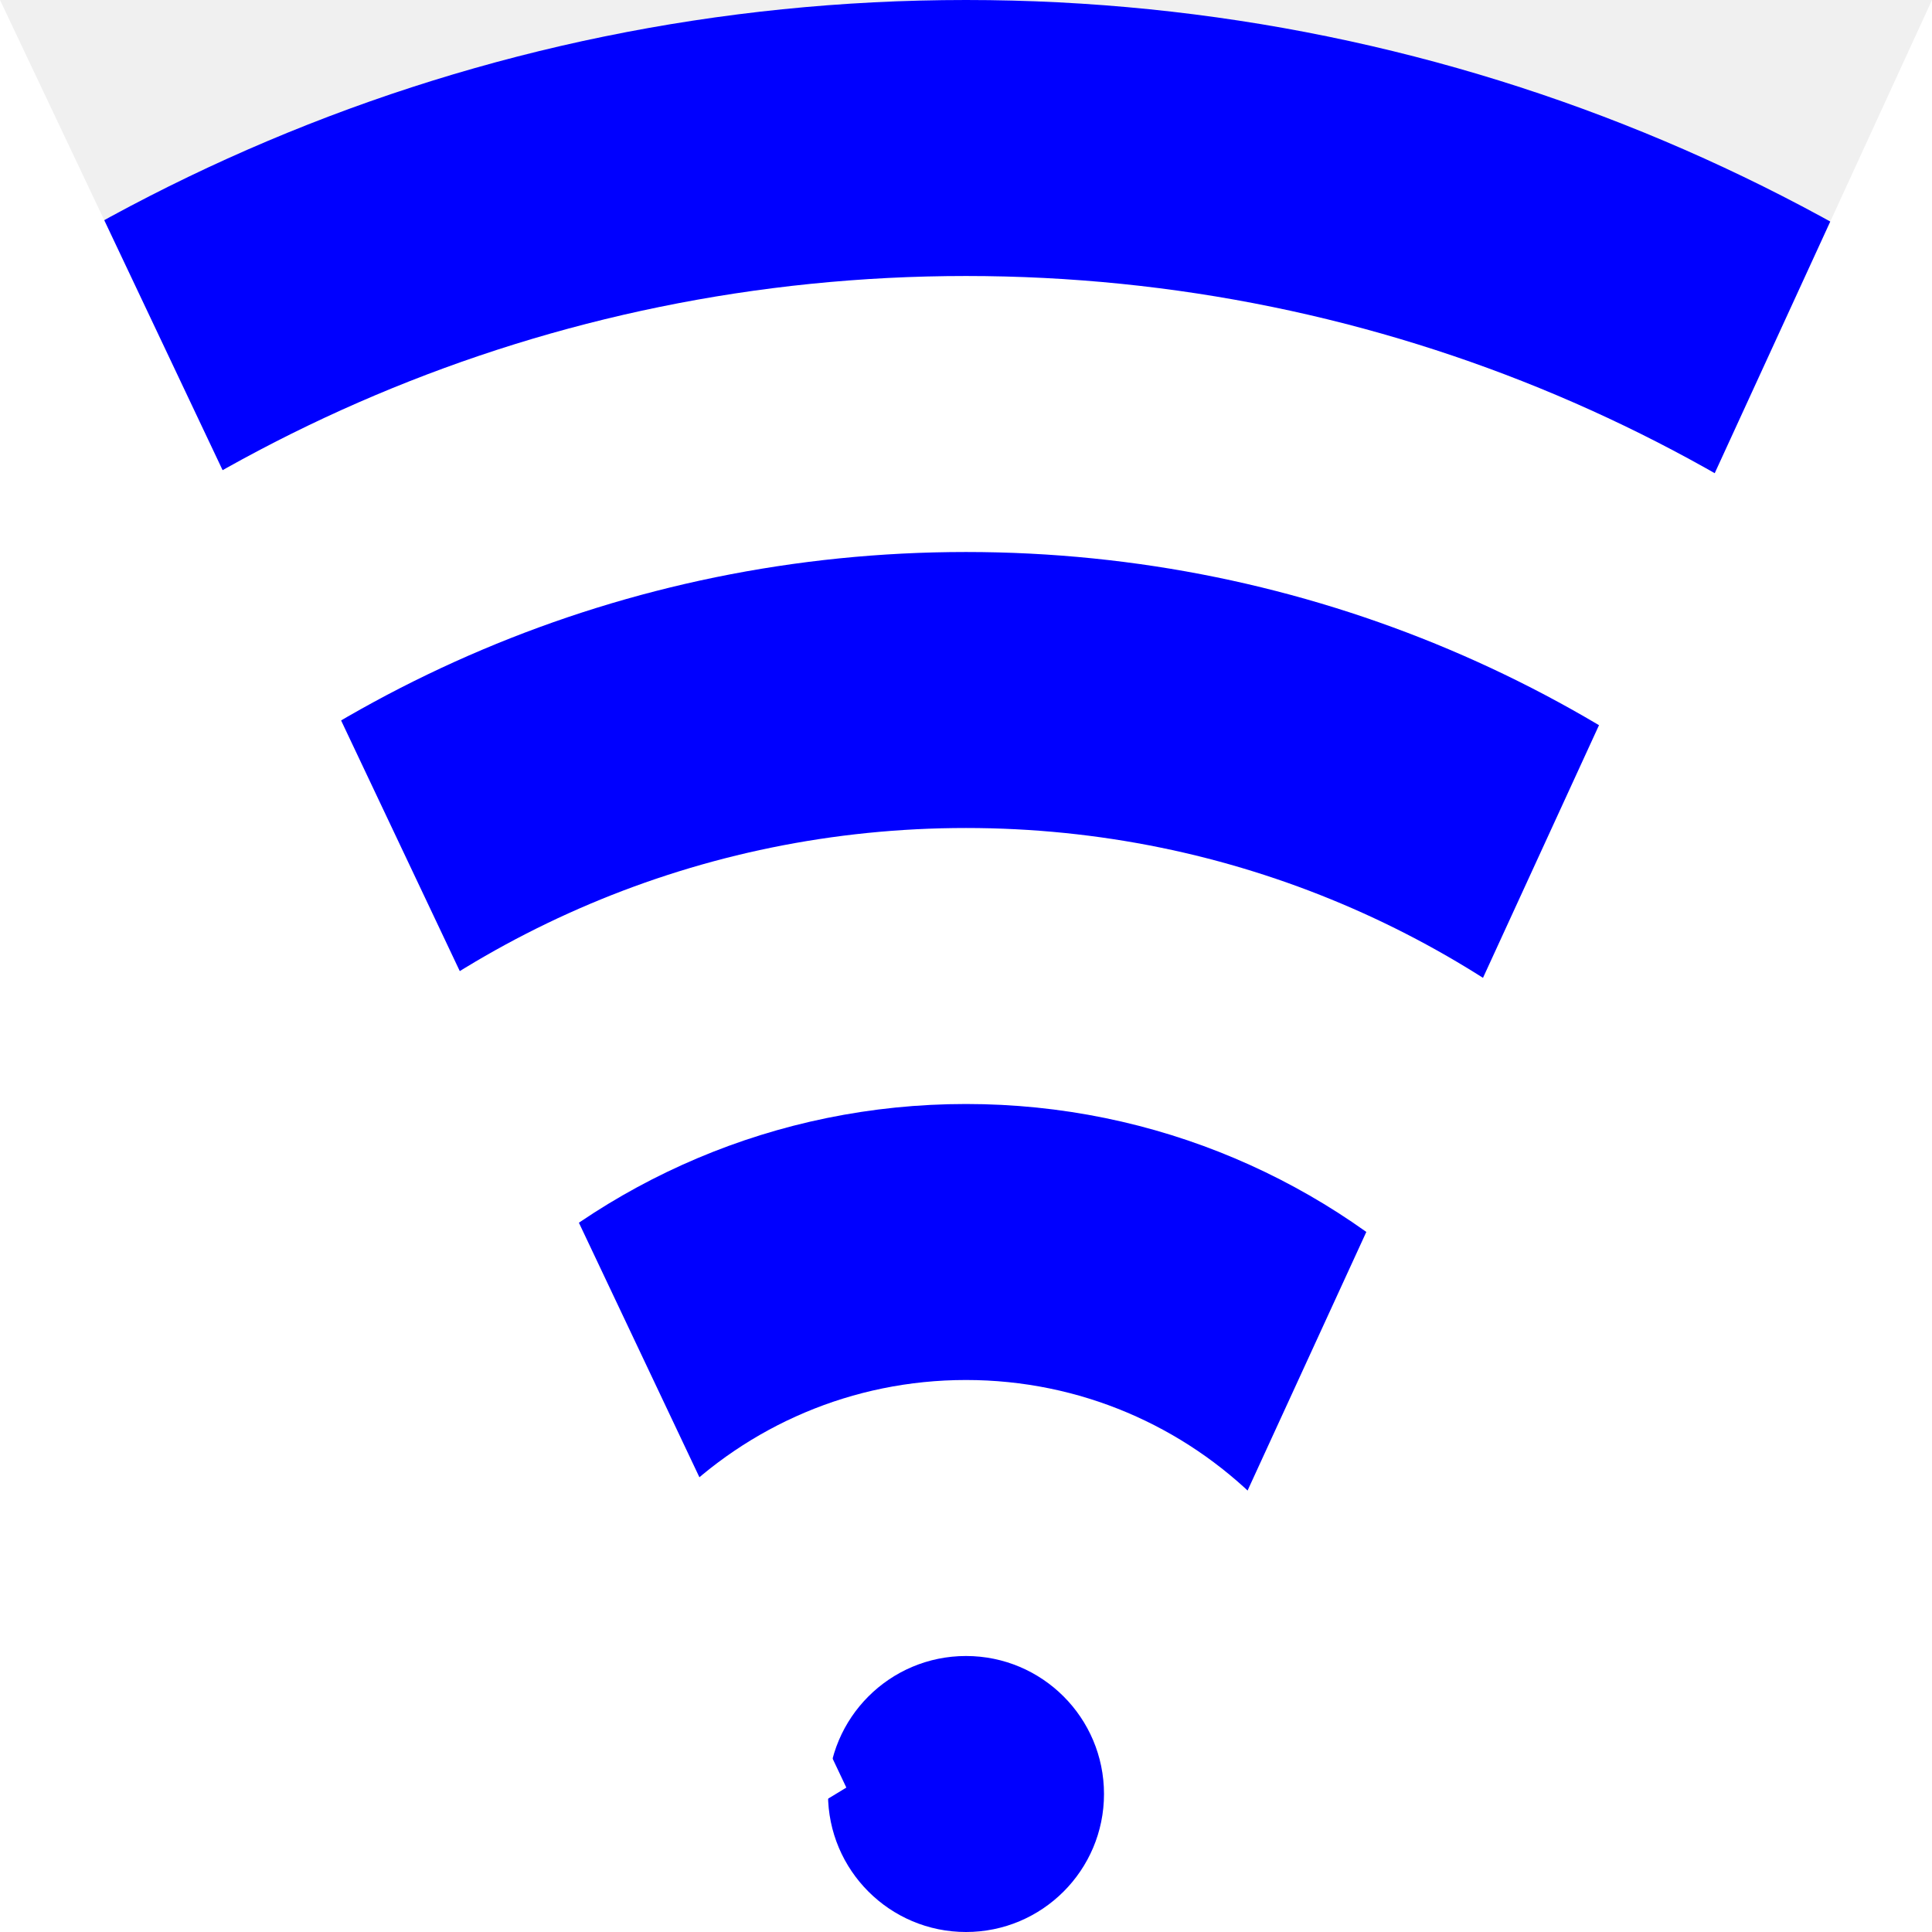
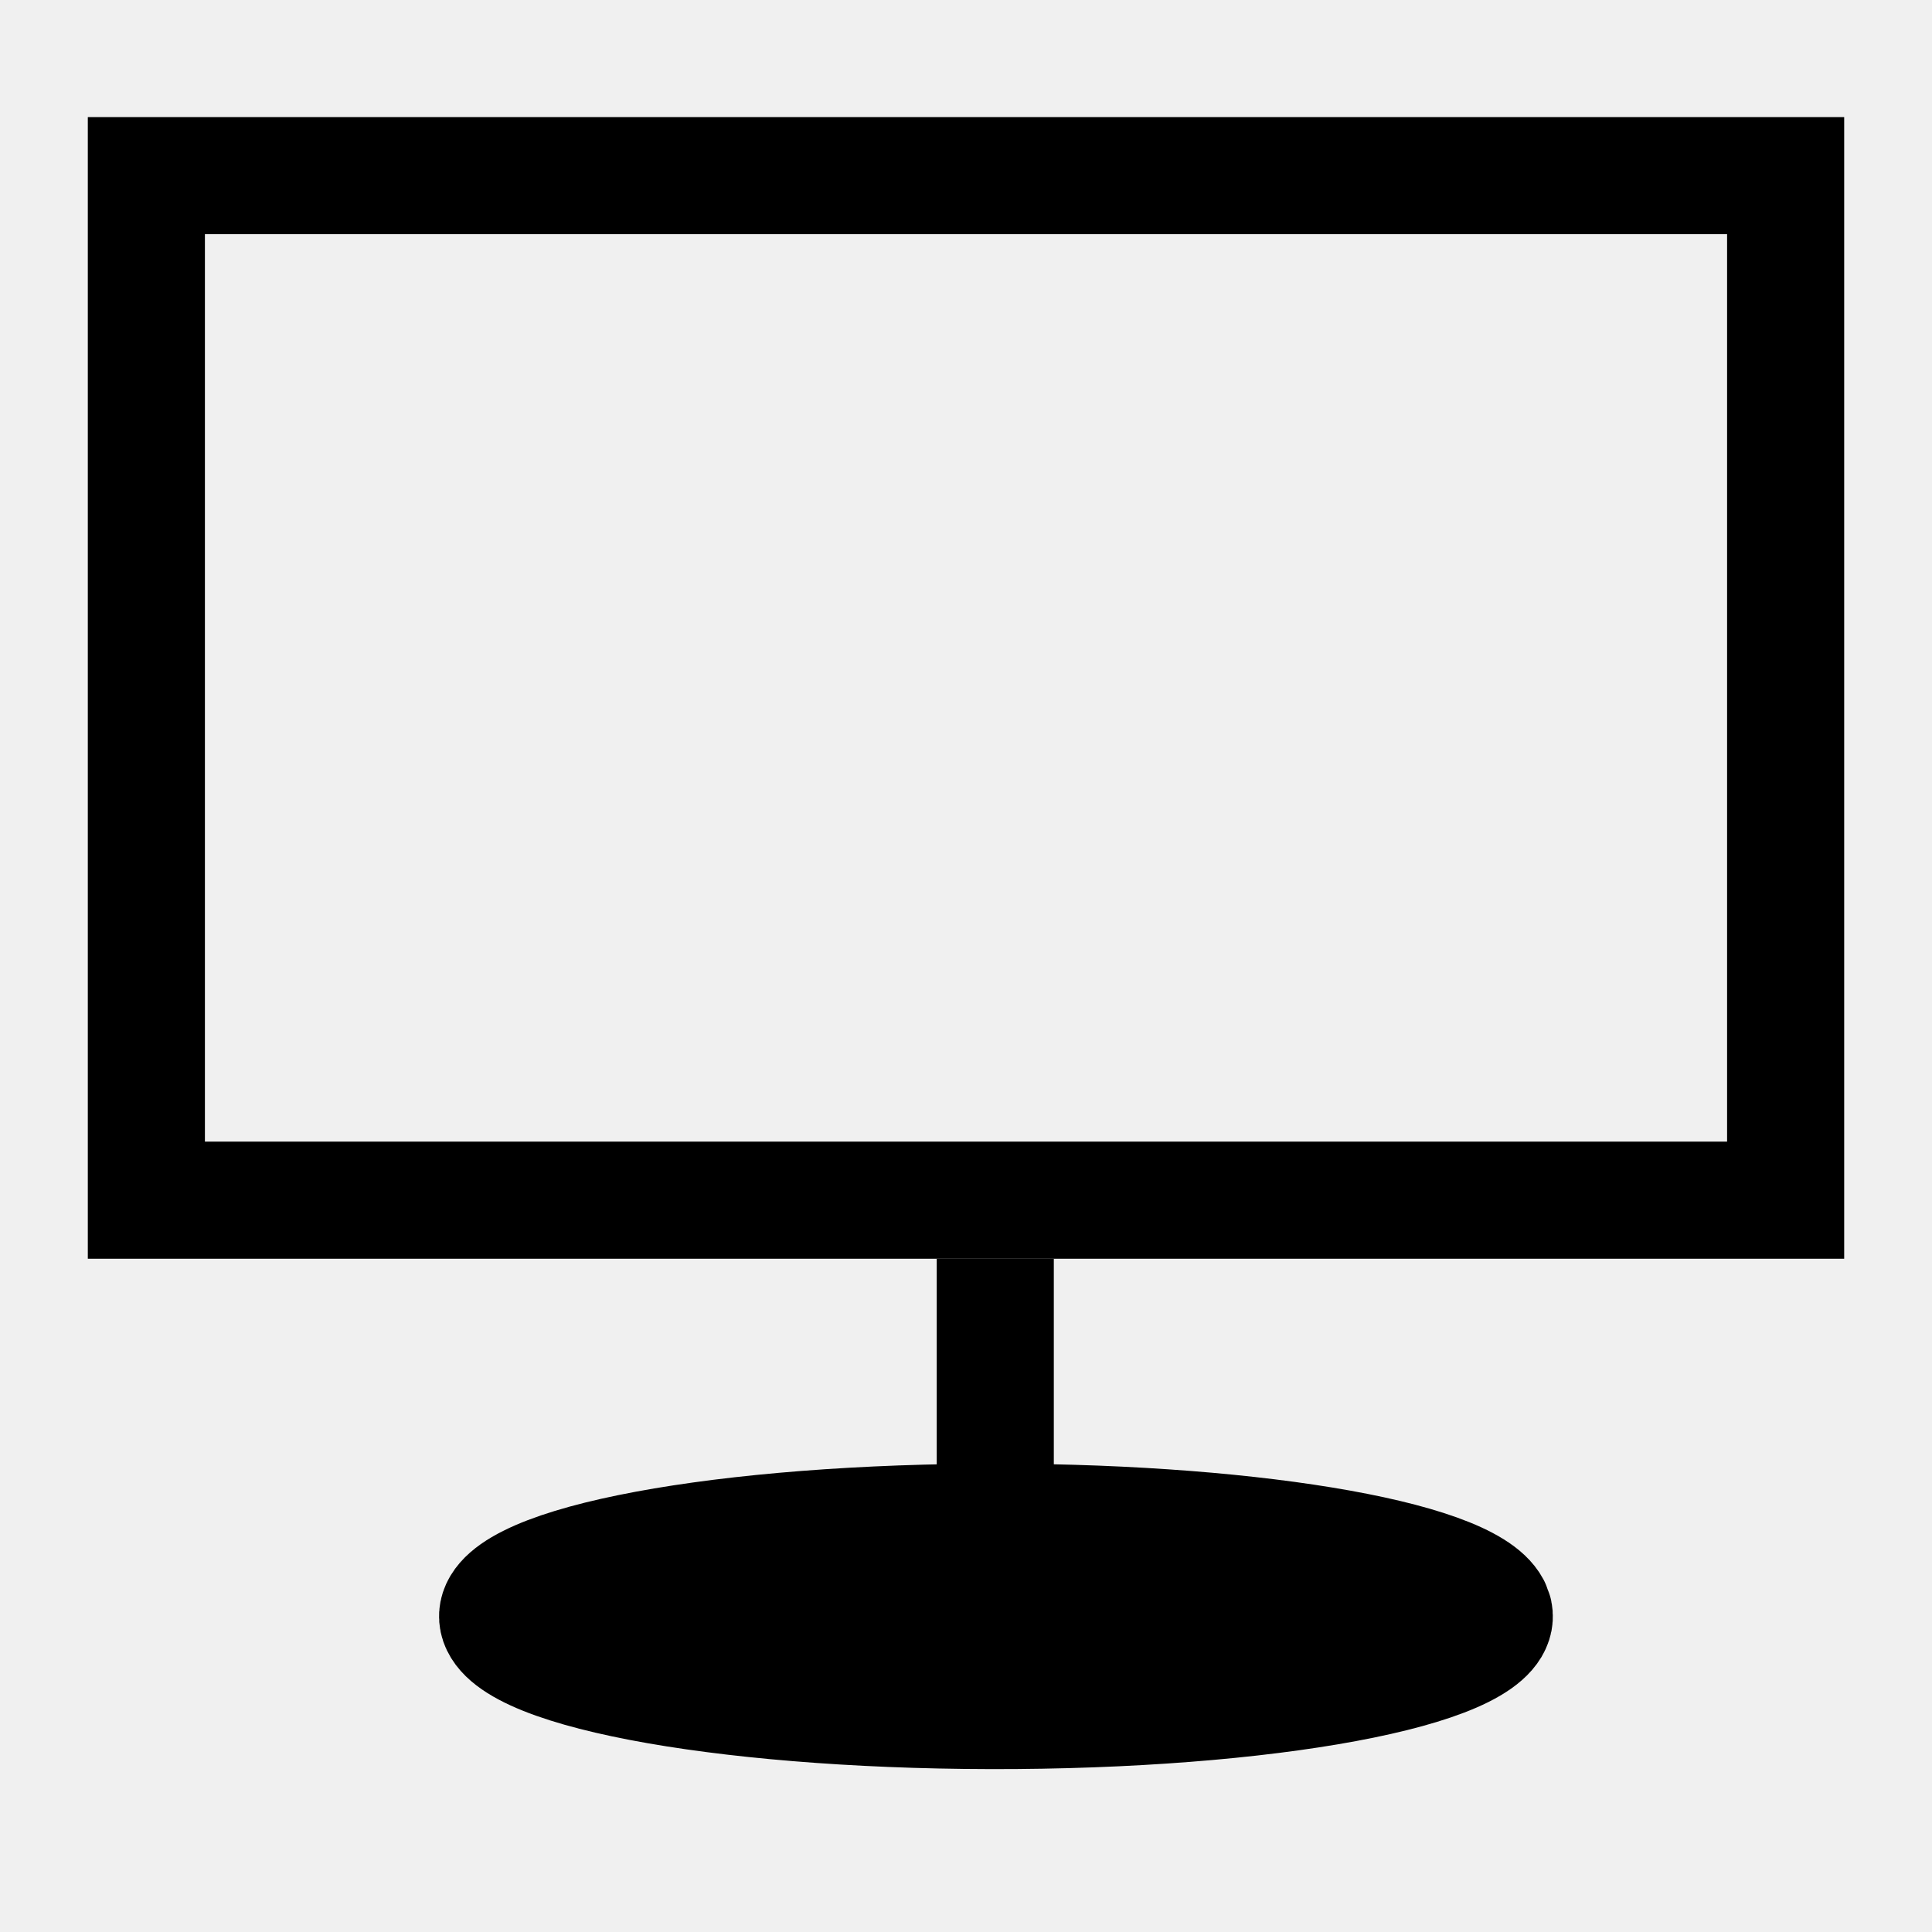
- <svg xmlns="http://www.w3.org/2000/svg" width="700" height="700" id="svg2" version="1.1">
-   <defs id="defs4" />
-   <g id="layer1" transform="translate(0,-352.3622)">
-     <path style="fill:#0000ff;fill-opacity:1;stroke:none" id="path3178" d="M 699,538 C 699,669.444 542.524,776 349.5,776 156.476,776 0,669.444 0,538 0,406.556 156.476,300 349.5,300 542.524,300 699,406.556 699,538 z" transform="matrix(1.8598,0,0,2.731092,-300,-466.9656)" />
-     <path style="fill:#ffffff;fill-opacity:1;stroke:none" id="path3176" d="M 650,640 C 650,800.163 515.685,930 350,930 184.315,930 50,800.163 50,640 50,479.837 184.315,350 350,350 c 165.685,0 300,129.837 300,290 z" transform="matrix(1.833333,0,0,1.896552,-291.6667,-211.431)" />
-     <path style="fill:#0000ff;fill-opacity:1;stroke:none" id="path3174" d="M 600,645 C 600,780.31 488.071,890 350,890 211.929,890 100,780.31 100,645 100,509.69 211.929,400 350,400 c 138.071,0 250,109.69 250,245 z" transform="matrix(1.8,0,0,1.836735,-280,-182.3317)" />
-     <path style="fill:#ffffff;fill-opacity:1;stroke:none" id="path3172" d="m 550,650 c 0,110.457 -89.543,200 -200,200 -110.457,0 -200,-89.543 -200,-200 0,-110.457 89.543,-200 200,-200 110.457,0 200,89.543 200,200 z" transform="matrix(1.75,0,0,1.75,-262.5,-135.1378)" />
-     <path style="fill:#0000ff;fill-opacity:1;stroke:none" id="path3170" d="m 500,650 c 0,82.843 -67.157,150 -150,150 -82.843,0 -150,-67.157 -150,-150 0,-82.843 67.157,-150 150,-150 82.843,0 150,67.157 150,150 z" transform="matrix(1.666667,0,0,1.666667,-233.3333,-80.97114)" />
-     <path style="fill:#ffffff;fill-opacity:1;stroke:none" id="path3168" d="m 450,650 c 0,55.228 -44.772,100 -100,100 -55.228,0 -100,-44.772 -100,-100 0,-55.228 44.772,-100 100,-100 55.228,0 100,44.772 100,100 z" transform="matrix(1.5,0,0,1.5,-175,27.36218)" />
-     <path style="fill:#0000ff;fill-opacity:1;stroke:none" id="path3157" d="m 400,625 c 0,24.853 -22.386,45 -50,45 -27.614,0 -50,-20.147 -50,-45 0,-24.853 22.386,-45 50,-45 27.614,0 50,20.147 50,45 z" transform="matrix(1,0,0,1.111111,0,307.9179)" />
-     <rect style="fill:#ffffff;fill-opacity:1;stroke:none" id="rect2990" width="708.951" height="764.573" x="-619.815" y="791.907" transform="matrix(0.4172912,-0.9087728,0.8369728,0.5472446,0,0)" ry="0" />
-     <rect style="fill:#ffffff;fill-opacity:1;stroke:none" id="rect2992" width="716.601" height="791.237" x="302.795" y="151.594" transform="matrix(0.4279153,0.9038188,-0.8547231,0.5190842,0,0)" />
+ <svg xmlns="http://www.w3.org/2000/svg" xmlns:ns1="http://www.openswatchbook.org/uri/2009/osb" width="66" height="66" id="svg2" version="1.1">
+   <defs id="defs4">
+     <marker orient="auto" refY="0" refX="0" id="EmptyTriangleInS" style="overflow:visible">
+       <path id="path4537" d="m 5.77,0 -8.65,5 0,-10 8.65,5 z" style="fill:#ffffff;fill-rule:evenodd;stroke:#000000;stroke-width:1pt" transform="matrix(-0.2,0,0,-0.2,0.6,0)" />
+     </marker>
+     <linearGradient id="linearGradient10296" ns1:paint="solid">
+       <stop style="stop-color:#000000;stop-opacity:1;" offset="0" id="stop10298" />
+     </linearGradient>
+     <marker orient="auto" refY="0" refX="0" id="SemiCircleOut" style="overflow:visible">
+       <path id="path4561" d="m -2.5,-0.809 c 0,2.76 -2.24,5 -5,5 l 0,-10 c 2.76,0 5,2.24 5,5 z" style="fill-rule:evenodd;stroke:#000000;stroke-width:1pt" transform="matrix(0.6,0,0,0.6,4.275296,0.4580676)" />
+     </marker>
+     <marker id="RazorWire" refX="0" refY="0" orient="auto" style="overflow:visible">
+       <path id="path4612" transform="scale(0.8,0.8)" style="fill:#808080;fill-opacity:1;fill-rule:evenodd;stroke:#000000;stroke-width:0.1pt" d="m 0.023,-0.74 0,1.438 -7.781,2.313 18.437,0 -7.187,-2.313 0,-1.438 7.25,-2.156 -18.469,0 7.75,2.156 z" />
+     </marker>
+     <marker orient="auto" refY="0" refX="0" id="Tail" style="overflow:visible">
+       <g id="g4416" transform="scale(-1.2,-1.2)">
+         <path id="path4418" d="M -3.805,-3.959 0.544,0" style="fill:none;stroke:#000000;stroke-width:0.8;stroke-linecap:round" />
+         <path id="path4420" d="M -1.287,-3.959 3.062,0" style="fill:none;stroke:#000000;stroke-width:0.8;stroke-linecap:round" />
+         <path id="path4422" d="M 1.305,-3.959 5.654,0" style="fill:none;stroke:#000000;stroke-width:0.8;stroke-linecap:round" />
+         <path id="path4424" d="M -3.805,4.178 0.544,0.22" style="fill:none;stroke:#000000;stroke-width:0.8;stroke-linecap:round" />
+         <path id="path4426" d="M -1.287,4.178 3.062,0.22" style="fill:none;stroke:#000000;stroke-width:0.8;stroke-linecap:round" />
+         <path id="path4428" d="M 1.305,4.178 5.654,0.22" style="fill:none;stroke:#000000;stroke-width:0.8;stroke-linecap:round" />
+       </g>
+     </marker>
+     <marker orient="auto" refY="0" refX="0" id="Arrow2Send" style="overflow:visible">
+       <path id="path4413" style="fill-rule:evenodd;stroke-width:0.625;stroke-linejoin:round" d="M 8.719,4.034 -2.207,0.016 8.719,-4.002 c -1.745,2.372 -1.735,5.617 -6e-7,8.035 z" transform="matrix(-0.3,0,0,-0.3,0.69,0)" />
+     </marker>
+     <marker orient="auto" refY="0" refX="0" id="Arrow1Sstart" style="overflow:visible">
+       <path id="path4392" d="M 0,0 5,-5 -12.5,0 5,5 0,0 z" style="fill-rule:evenodd;stroke:#000000;stroke-width:1pt" transform="matrix(0.2,0,0,0.2,1.2,0)" />
+     </marker>
+     <marker orient="auto" refY="0" refX="0" id="Arrow1Send" style="overflow:visible">
+       <path id="path4395" d="M 0,0 5,-5 -12.5,0 5,5 0,0 z" style="fill-rule:evenodd;stroke:#000000;stroke-width:1pt" transform="matrix(-0.2,0,0,-0.2,-1.2,0)" />
+     </marker>
+     <marker orient="auto" refY="0" refX="0" id="Arrow2Sstart" style="overflow:visible">
+       <path id="path4410" style="fill-rule:evenodd;stroke-width:0.625;stroke-linejoin:round" d="M 8.719,4.034 -2.207,0.016 8.719,-4.002 c -1.745,2.372 -1.735,5.617 -6e-7,8.035 z" transform="matrix(0.3,0,0,0.3,-0.69,0)" />
+     </marker>
+     <marker orient="auto" refY="0" refX="0" id="Arrow2Lend" style="overflow:visible">
+       <path id="path4401" style="fill-rule:evenodd;stroke-width:0.625;stroke-linejoin:round" d="M 8.719,4.034 -2.207,0.016 8.719,-4.002 c -1.745,2.372 -1.735,5.617 -6e-7,8.035 z" transform="matrix(-1.1,0,0,-1.1,-1.1,0)" />
+     </marker>
+     <marker orient="auto" refY="0" refX="0" id="EmptyTriangleOutS" style="overflow:visible">
+       <path id="path4546" d="m 5.77,0 -8.65,5 0,-10 8.65,5 z" style="fill:#ffffff;fill-rule:evenodd;stroke:#000000;stroke-width:1pt" transform="matrix(0.2,0,0,0.2,-0.6,0)" />
+     </marker>
+     <marker orient="auto" refY="0" refX="0" id="EmptyTriangleOutL" style="overflow:visible">
+       <path id="path4540" d="m 5.77,0 -8.65,5 0,-10 8.65,5 z" style="fill:#ffffff;fill-rule:evenodd;stroke:#000000;stroke-width:1pt" transform="matrix(0.8,0,0,0.8,-4.8,0)" />
+     </marker>
+     <marker orient="auto" refY="0" refX="0" id="EmptyTriangleOutM" style="overflow:visible">
+       <path id="path4543" d="m 5.77,0 -8.65,5 0,-10 8.65,5 z" style="fill:#ffffff;fill-rule:evenodd;stroke:#000000;stroke-width:1pt" transform="matrix(0.4,0,0,0.4,-1.8,0)" />
+     </marker>
+     <marker orient="auto" refY="0" refX="0" id="TriangleOutL" style="overflow:visible">
+       <path id="path4522" d="m 5.77,0 -8.65,5 0,-10 8.65,5 z" style="fill-rule:evenodd;stroke:#000000;stroke-width:1pt" transform="scale(0.8,0.8)" />
+     </marker>
+     <marker orient="auto" refY="0" refX="0" id="Arrow1Mend" style="overflow:visible">
+       <path id="path4389" d="M 0,0 5,-5 -12.5,0 5,5 0,0 z" style="fill-rule:evenodd;stroke:#000000;stroke-width:1pt" transform="matrix(-0.4,0,0,-0.4,-4,0)" />
+     </marker>
+     <marker orient="auto" refY="0" refX="0" id="Arrow1Lstart" style="overflow:visible">
+       <path id="path4380" d="M 0,0 5,-5 -12.5,0 5,5 0,0 z" style="fill-rule:evenodd;stroke:#000000;stroke-width:1pt" transform="matrix(0.8,0,0,0.8,10,0)" />
+     </marker>
+     <linearGradient x1="344.45" y1="31.901" x2="-696.36" gradientUnits="userSpaceOnUse" y2="-337.06" id="linearGradient4983">
+       <stop offset="0" style="stop-color:#000000;stop-opacity:.782" id="stop4987" />
+       <stop offset="1" style="stop-color:#000000;stop-opacity:0" id="stop4989" />
+     </linearGradient>
+     <linearGradient x1="344.45" y1="31.901" x2="-696.36" gradientUnits="userSpaceOnUse" y2="-337.06" id="linearGradient4981">
+       <stop offset="0" style="stop-color:#333333;stop-opacity:.782" id="stop4971" />
+       <stop offset="1" style="stop-color:#333333;stop-opacity:0" id="stop4973" />
+     </linearGradient>
+     <linearGradient x1="-779.69" y1="-40.512" x2="796.75" gradientUnits="userSpaceOnUse" y2="-40.512" id="linearGradient4967">
+       <stop offset="0" style="stop-color:#000000" id="stop4963" />
+       <stop offset="1" style="stop-color:#000000;stop-opacity:0" id="stop4965" />
+     </linearGradient>
+     <linearGradient x1="-1080.6" y1="400.87" gradientTransform="translate(290.32,-443.38)" x2="504.58" gradientUnits="userSpaceOnUse" y2="400.87" id="linearGradient5183">
+       <stop offset="0" style="stop-color:#000000" id="stop5056-2" />
+       <stop offset="1" style="stop-color:#000000;stop-opacity:0" id="stop5058-4" />
+     </linearGradient>
+     <filter x="-0.23" y="-1.437" width="1.46" height="3.875" id="filter5035" color-interpolation-filters="sRGB">
+       <feGaussianBlur stdDeviation="33.044" id="feGaussianBlur5037" />
+     </filter>
+     <filter x="-0.554" y="-0.098" width="2.108" height="1.197" id="filter4949" color-interpolation-filters="sRGB">
+       <feGaussianBlur stdDeviation="12.871" id="feGaussianBlur4951" />
+     </filter>
+     <filter x="-0.117" y="-0.707" width="1.235" height="2.414" id="filter4864" color-interpolation-filters="sRGB">
+       <feGaussianBlur stdDeviation="32.509" id="feGaussianBlur4866" />
+     </filter>
+     <filter x="-0.04" y="-0.238" width="1.079" height="1.477" id="filter4832" color-interpolation-filters="sRGB">
+       <feGaussianBlur stdDeviation="10.963" id="feGaussianBlur4834" />
+     </filter>
+     <filter x="-0.07" y="-0.122" width="1.139" height="1.245" id="filter4810" color-interpolation-filters="sRGB">
+       <feGaussianBlur stdDeviation="47.82" id="feGaussianBlur4812" />
+     </filter>
+   </defs>
+   <g id="layer1" transform="translate(0,-2038.724)">
+     <rect style="fill:none;stroke:#000000;stroke-width:1;stroke-linecap:butt;stroke-linejoin:miter;stroke-miterlimit:4;stroke-opacity:1;stroke-dasharray:none" id="rect9561" width="20" height="13" x="1" y="2" transform="translate(0,1030.362)" />
+     <rect style="fill:none;stroke:#000000;stroke-width:4;stroke-linecap:butt;stroke-linejoin:miter;stroke-miterlimit:4;stroke-opacity:1;stroke-dasharray:none" id="rect9563" width="56" height="35" x="5" y="6" transform="translate(0,2038.724)" />
+     <path style="fill:none;stroke:#000000;stroke-width:4;stroke-linecap:butt;stroke-linejoin:miter;stroke-opacity:1;stroke-miterlimit:4;stroke-dasharray:none" d="m 34,43 c 0,13 0,13 0,13 l 0,0 0,0" id="path10181" transform="translate(0,2038.724)" />
+     <path style="fill:#000000;fill-opacity:1;stroke:#000000;stroke-width:4.001;stroke-linecap:round;stroke-linejoin:miter;stroke-miterlimit:0;stroke-opacity:1;stroke-dasharray:none" id="path10183" d="m 52.01,54.873 c 0.372,1.777 -6.942,3.274 -16.337,3.345 -9.395,0.07 -17.312,-1.313 -17.684,-3.09 -0.372,-1.777 6.942,-3.274 16.337,-3.345 8.992,-0.067 16.707,1.2 17.611,2.894" transform="matrix(1,0,0,0.9993436,-0.9762764,2038.978)" />
  </g>
</svg>
